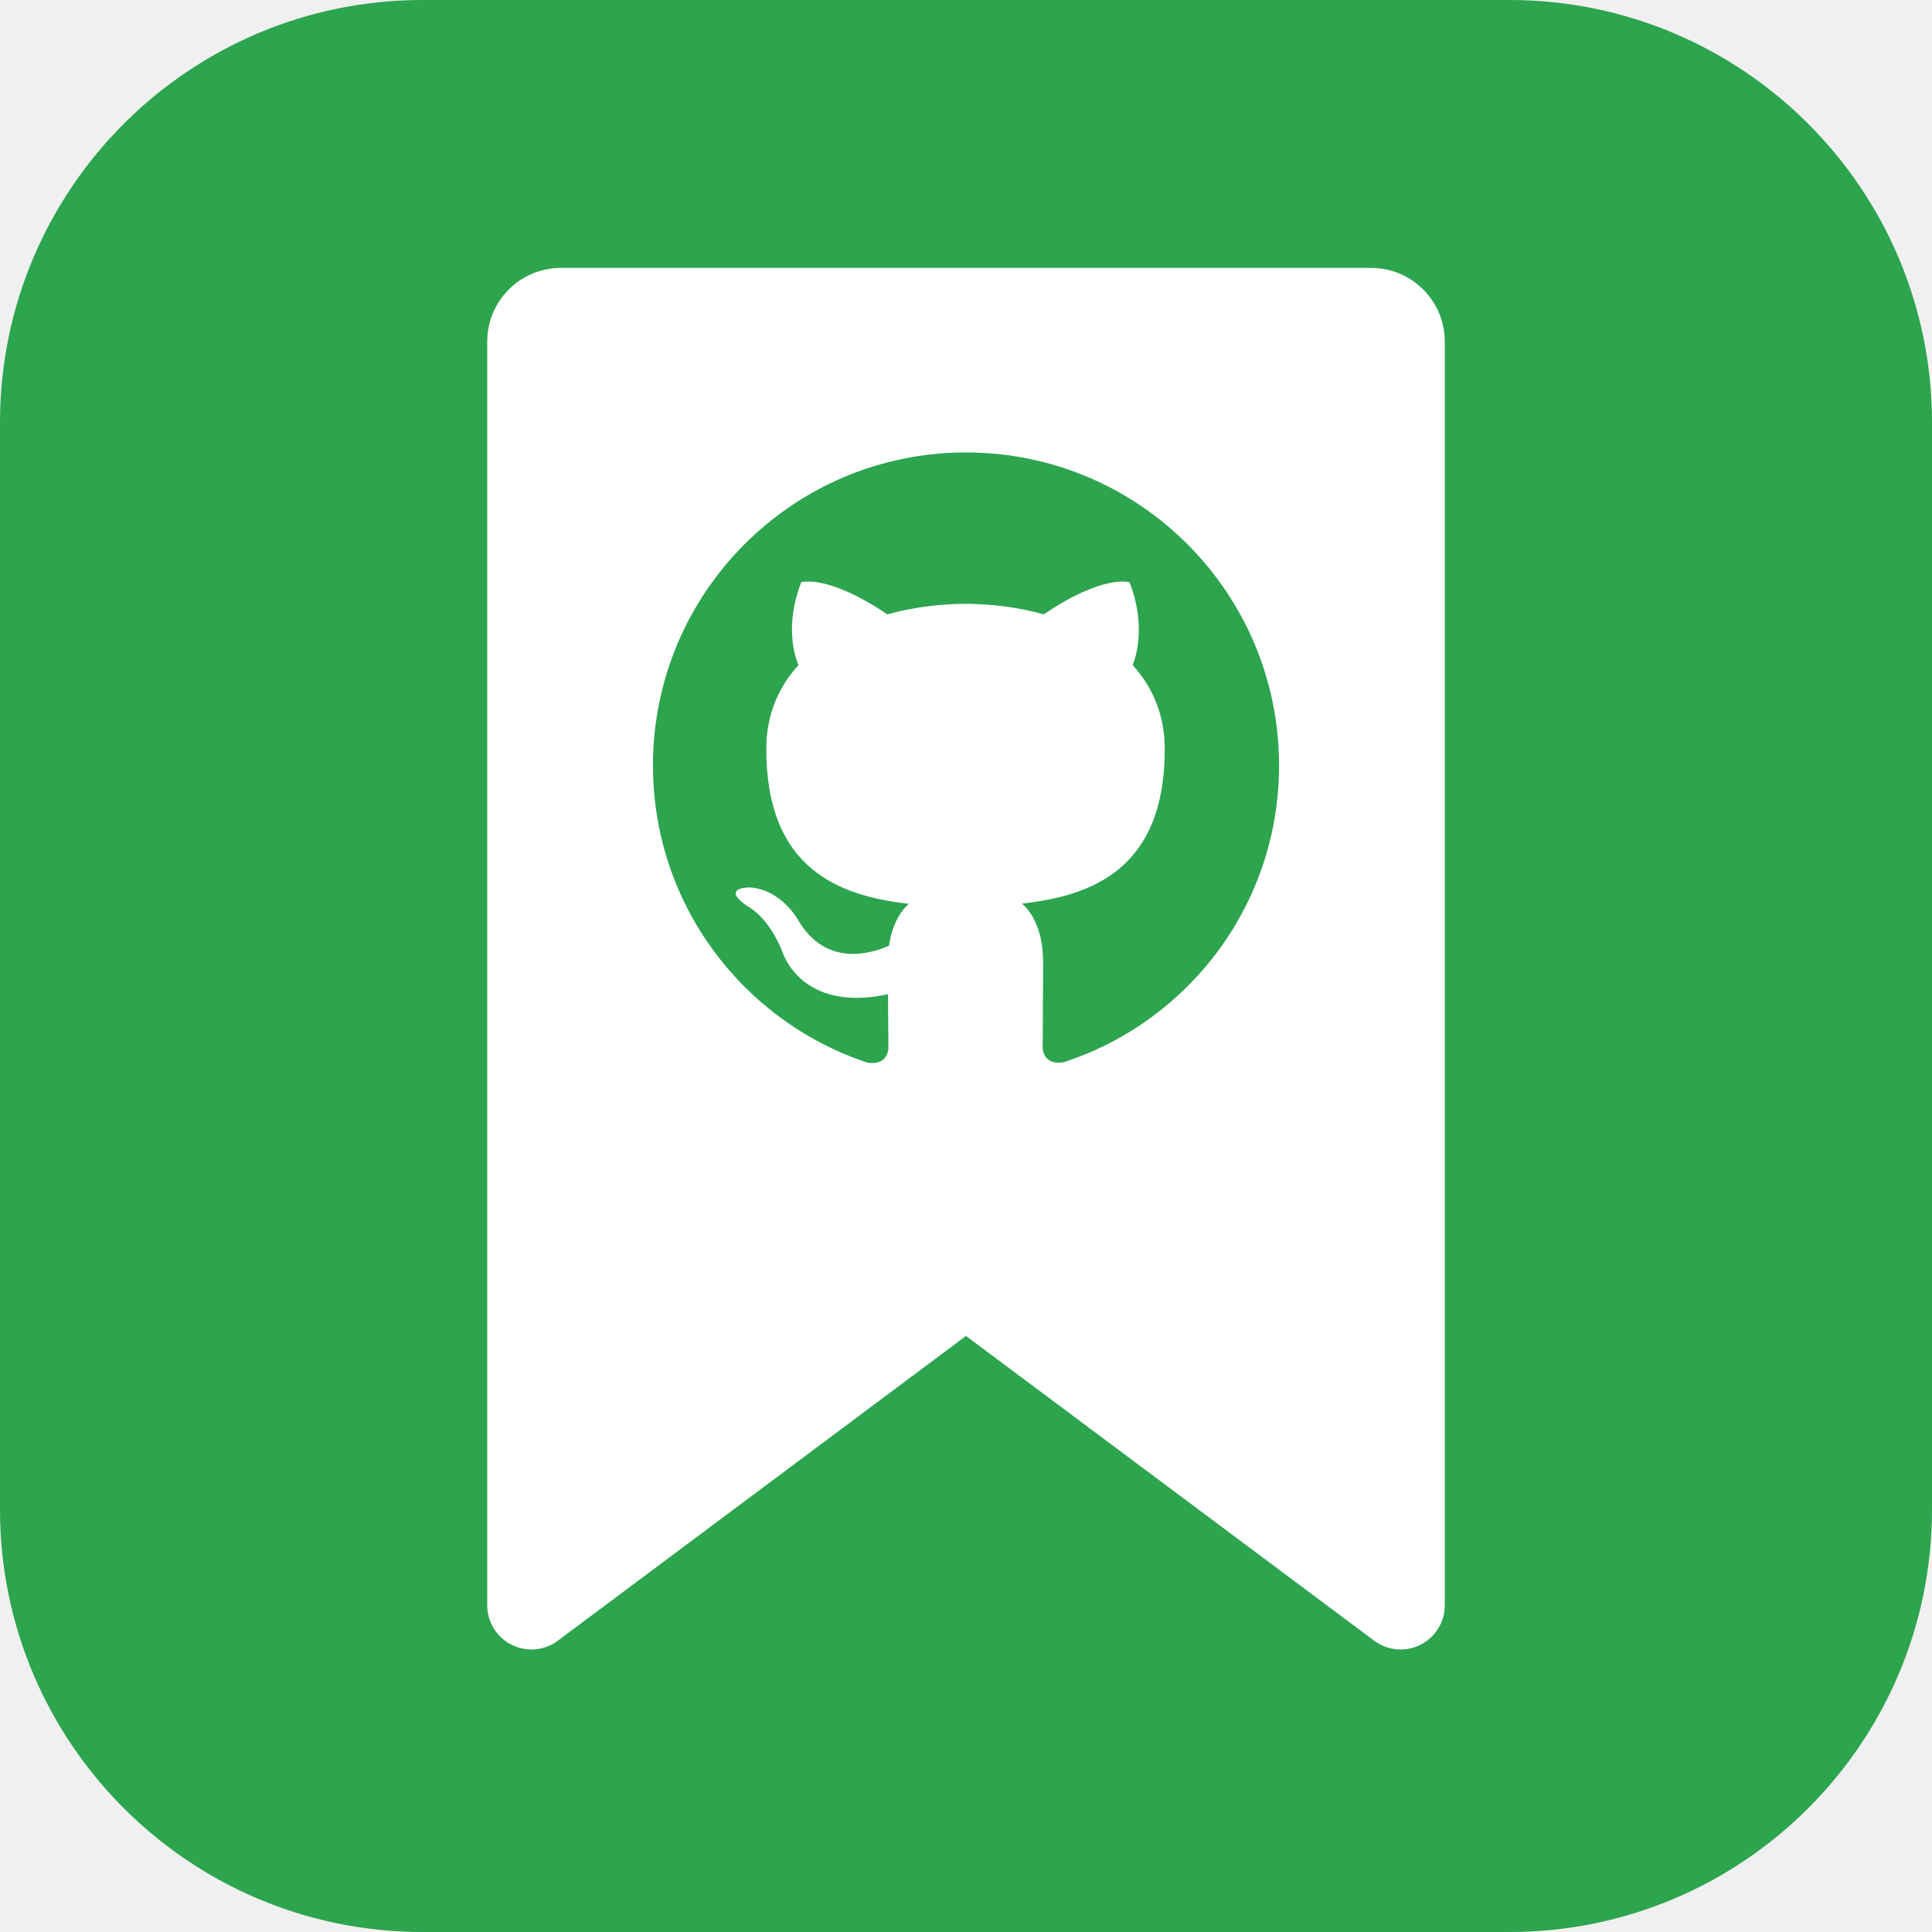
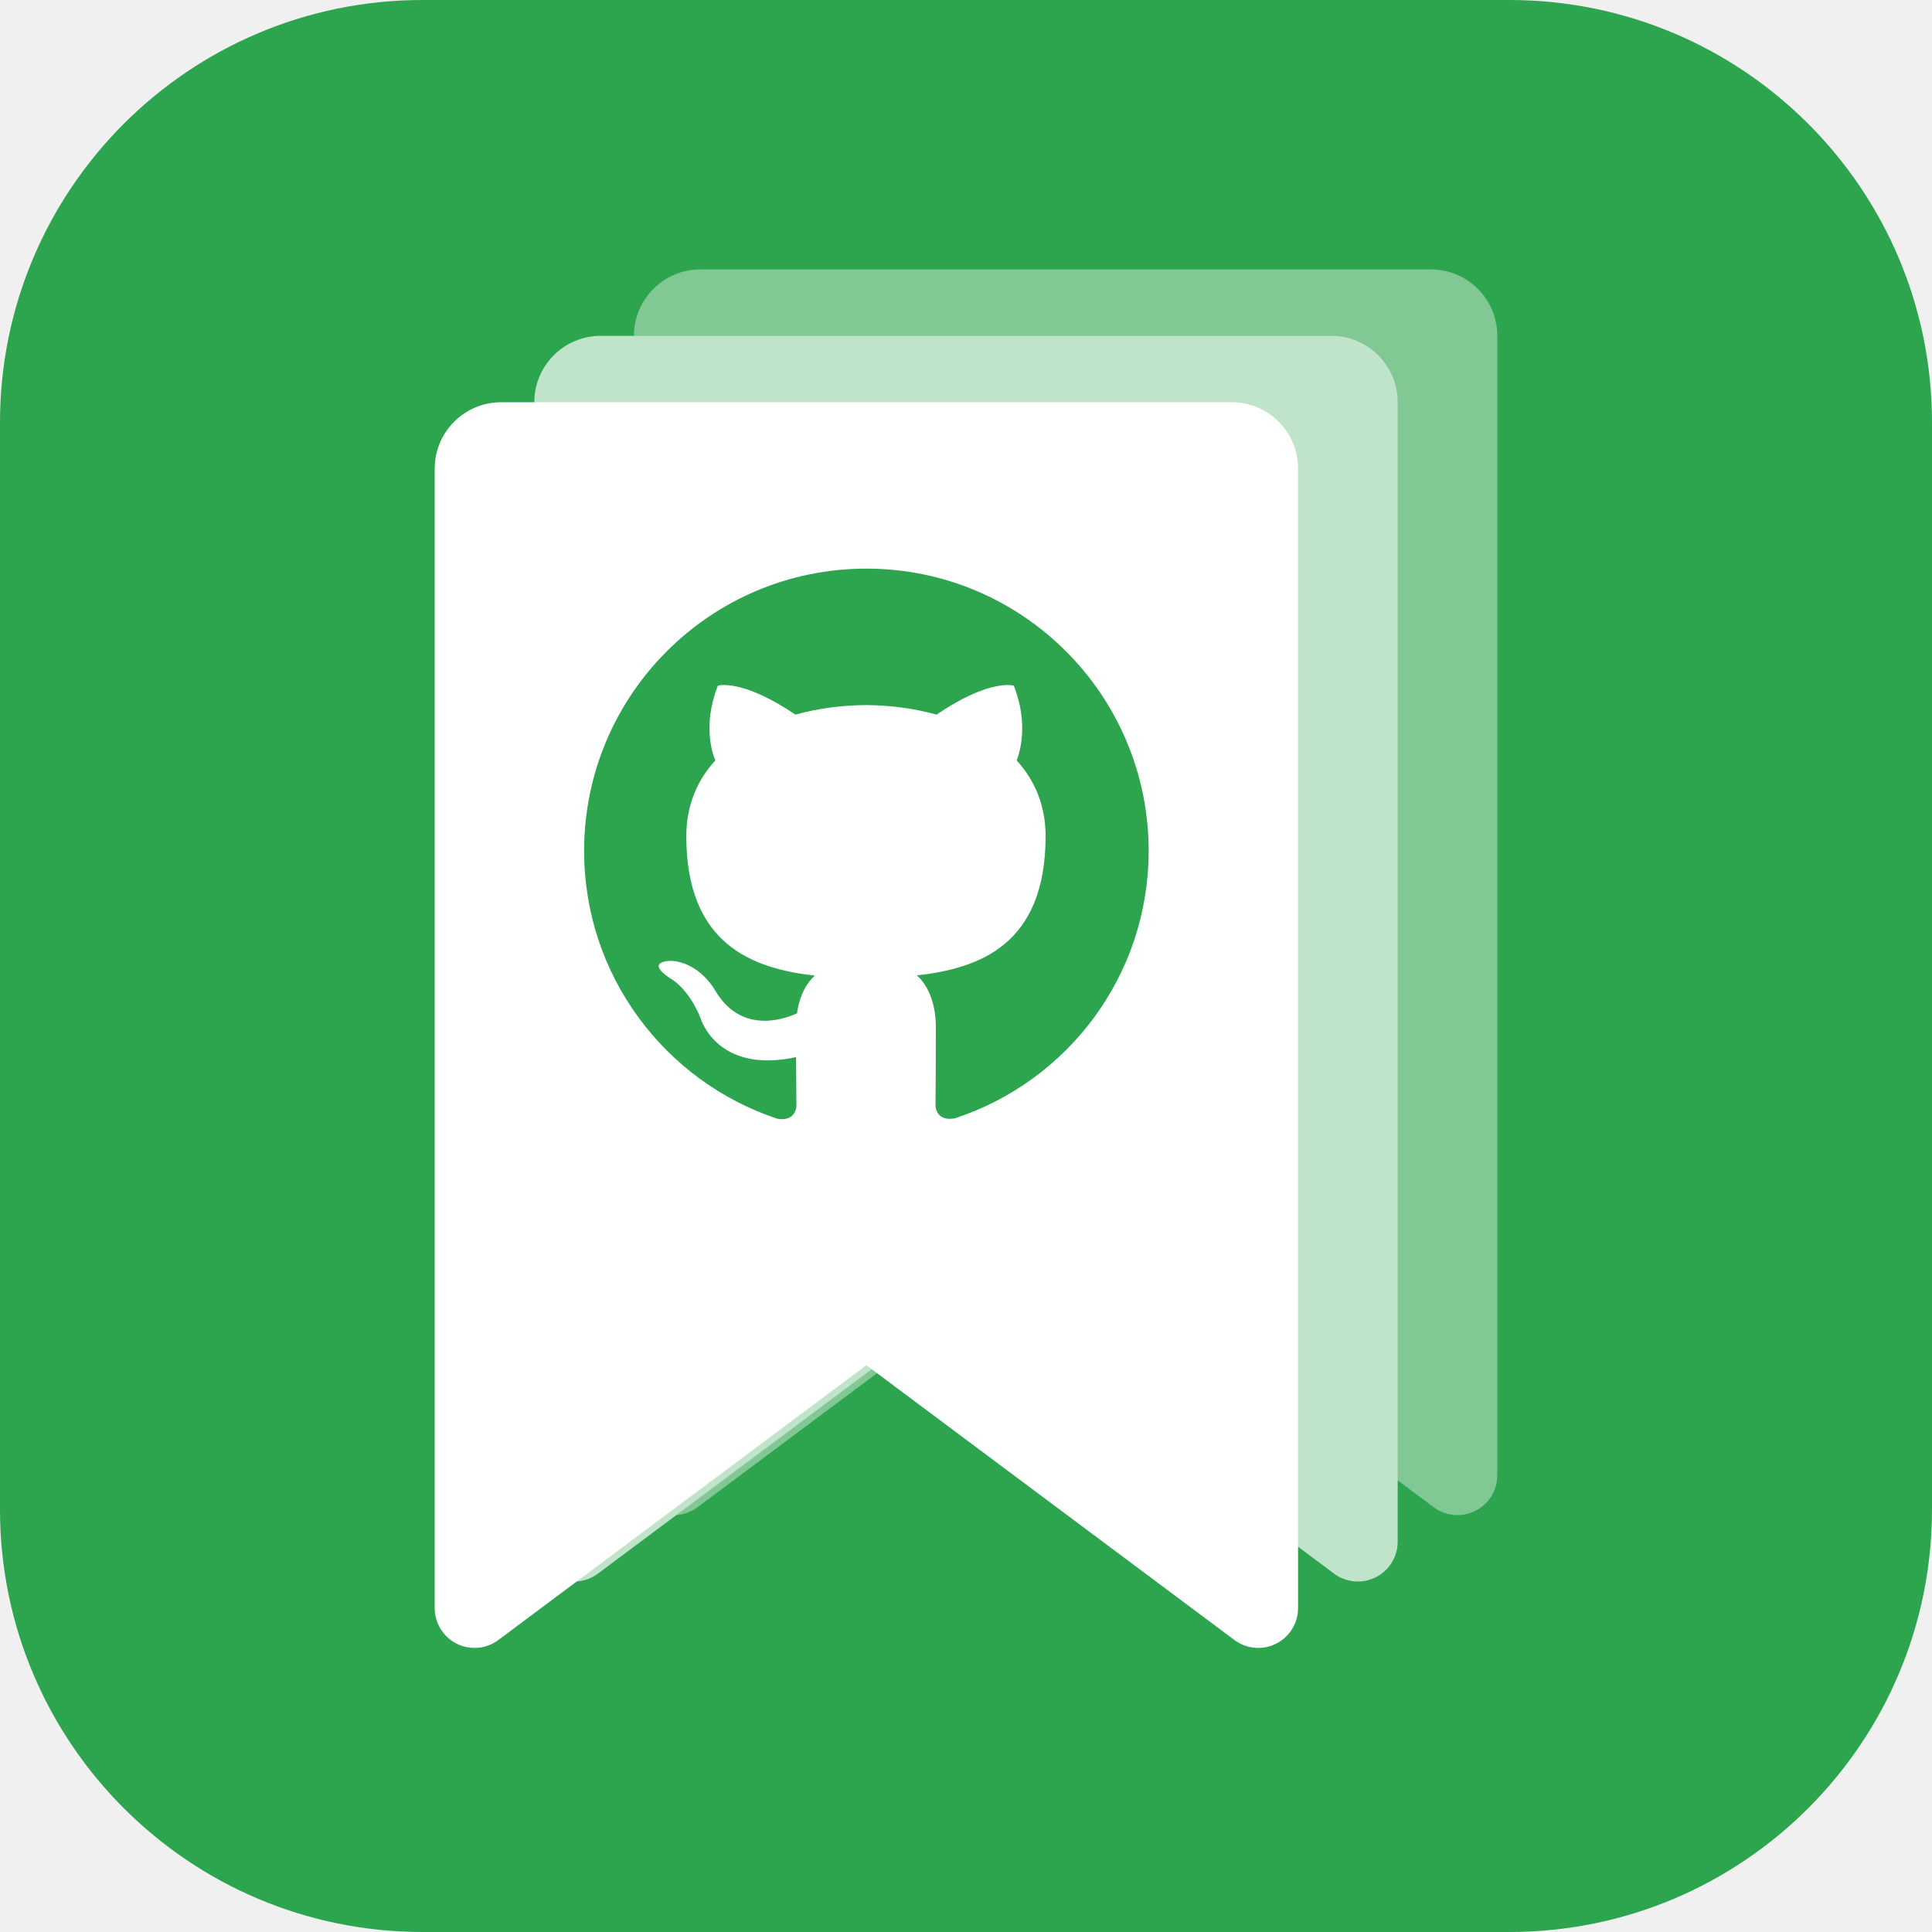
<svg xmlns="http://www.w3.org/2000/svg" width="128" height="128" viewBox="0 0 128 128">
  <rect width="128" height="128" rx="28" fill="#2da44e" />
-   <g transform="translate(64 63.5) scale(1.22) translate(-64 -63.5)">
-     <path d="M42 26h44a4 4 0 0 1 4 4v68.6a2.4 2.4 0 0 1-3.9 1.9L64 84l-22.1 16.5A2.4 2.4 0 0 1 38 98.6V30a4 4 0 0 1 4-4z" fill="#fff" />
-     <path transform="translate(47 35.6) scale(1.4167)" d="M12 .297c-6.63 0-12 5.373-12 12 0 5.303 3.438 9.8 8.205 11.385.6.113.82-.258.82-.577 0-.285-.01-1.04-.015-2.04-3.338.724-4.042-1.61-4.042-1.61C4.422 18.07 3.633 17.7 3.633 17.7c-1.087-.744.084-.729.084-.729 1.205.084 1.838 1.236 1.838 1.236 1.07 1.835 2.809 1.305 3.495.998.108-.776.417-1.305.76-1.605-2.665-.3-5.466-1.332-5.466-5.93 0-1.31.465-2.38 1.235-3.22-.135-.303-.54-1.523.105-3.176 0 0 1.005-.322 3.3 1.23.96-.267 1.98-.399 3-.405 1.02.006 2.04.138 3 .405 2.28-1.552 3.285-1.23 3.285-1.23.645 1.653.24 2.873.12 3.176.765.84 1.23 1.91 1.23 3.22 0 4.61-2.805 5.625-5.475 5.92.42.36.81 1.096.81 2.22 0 1.606-.015 2.896-.015 3.286 0 .315.21.69.825.57C20.565 22.092 24 17.592 24 12.297c0-6.627-5.373-12-12-12" fill="#2da44e" />
+   <g transform="translate(64 63.5) scale(1.1) translate(-64 -63.5)">
+     <path transform="translate(6 -4)" d="M42 26h44a4 4 0 0 1 4 4v68.6a2.4 2.4 0 0 1-3.9 1.9L64 84l-22.1 16.5A2.4 2.4 0 0 1 38 98.6V30a4 4 0 0 1 4-4z" fill="#81c895" />
+     <path d="M42 26h44a4 4 0 0 1 4 4v68.6a2.4 2.4 0 0 1-3.9 1.9L64 84l-22.1 16.5A2.4 2.4 0 0 1 38 98.6V30a4 4 0 0 1 4-4z" fill="#c0e4ca" />
+     <g transform="translate(-6 4)">
+       <path d="M42 26h44a4 4 0 0 1 4 4v68.6a2.4 2.4 0 0 1-3.9 1.9L64 84l-22.1 16.5A2.4 2.4 0 0 1 38 98.6V30a4 4 0 0 1 4-4z" fill="#fff" />
+       <path transform="translate(47 35.6) scale(1.4167)" d="M12 .297c-6.63 0-12 5.373-12 12 0 5.303 3.438 9.8 8.205 11.385.6.113.82-.258.82-.577 0-.285-.01-1.04-.015-2.04-3.338.724-4.042-1.61-4.042-1.61C4.422 18.07 3.633 17.7 3.633 17.7c-1.087-.744.084-.729.084-.729 1.205.084 1.838 1.236 1.838 1.236 1.07 1.835 2.809 1.305 3.495.998.108-.776.417-1.305.76-1.605-2.665-.3-5.466-1.332-5.466-5.93 0-1.31.465-2.38 1.235-3.22-.135-.303-.54-1.523.105-3.176 0 0 1.005-.322 3.3 1.23.96-.267 1.98-.399 3-.405 1.02.006 2.04.138 3 .405 2.28-1.552 3.285-1.23 3.285-1.23.645 1.653.24 2.873.12 3.176.765.84 1.23 1.91 1.23 3.22 0 4.61-2.805 5.625-5.475 5.92.42.36.81 1.096.81 2.22 0 1.606-.015 2.896-.015 3.286 0 .315.21.69.825.57C20.565 22.092 24 17.592 24 12.297c0-6.627-5.373-12-12-12" fill="#2da44e" />
+     </g>
  </g>
</svg>
